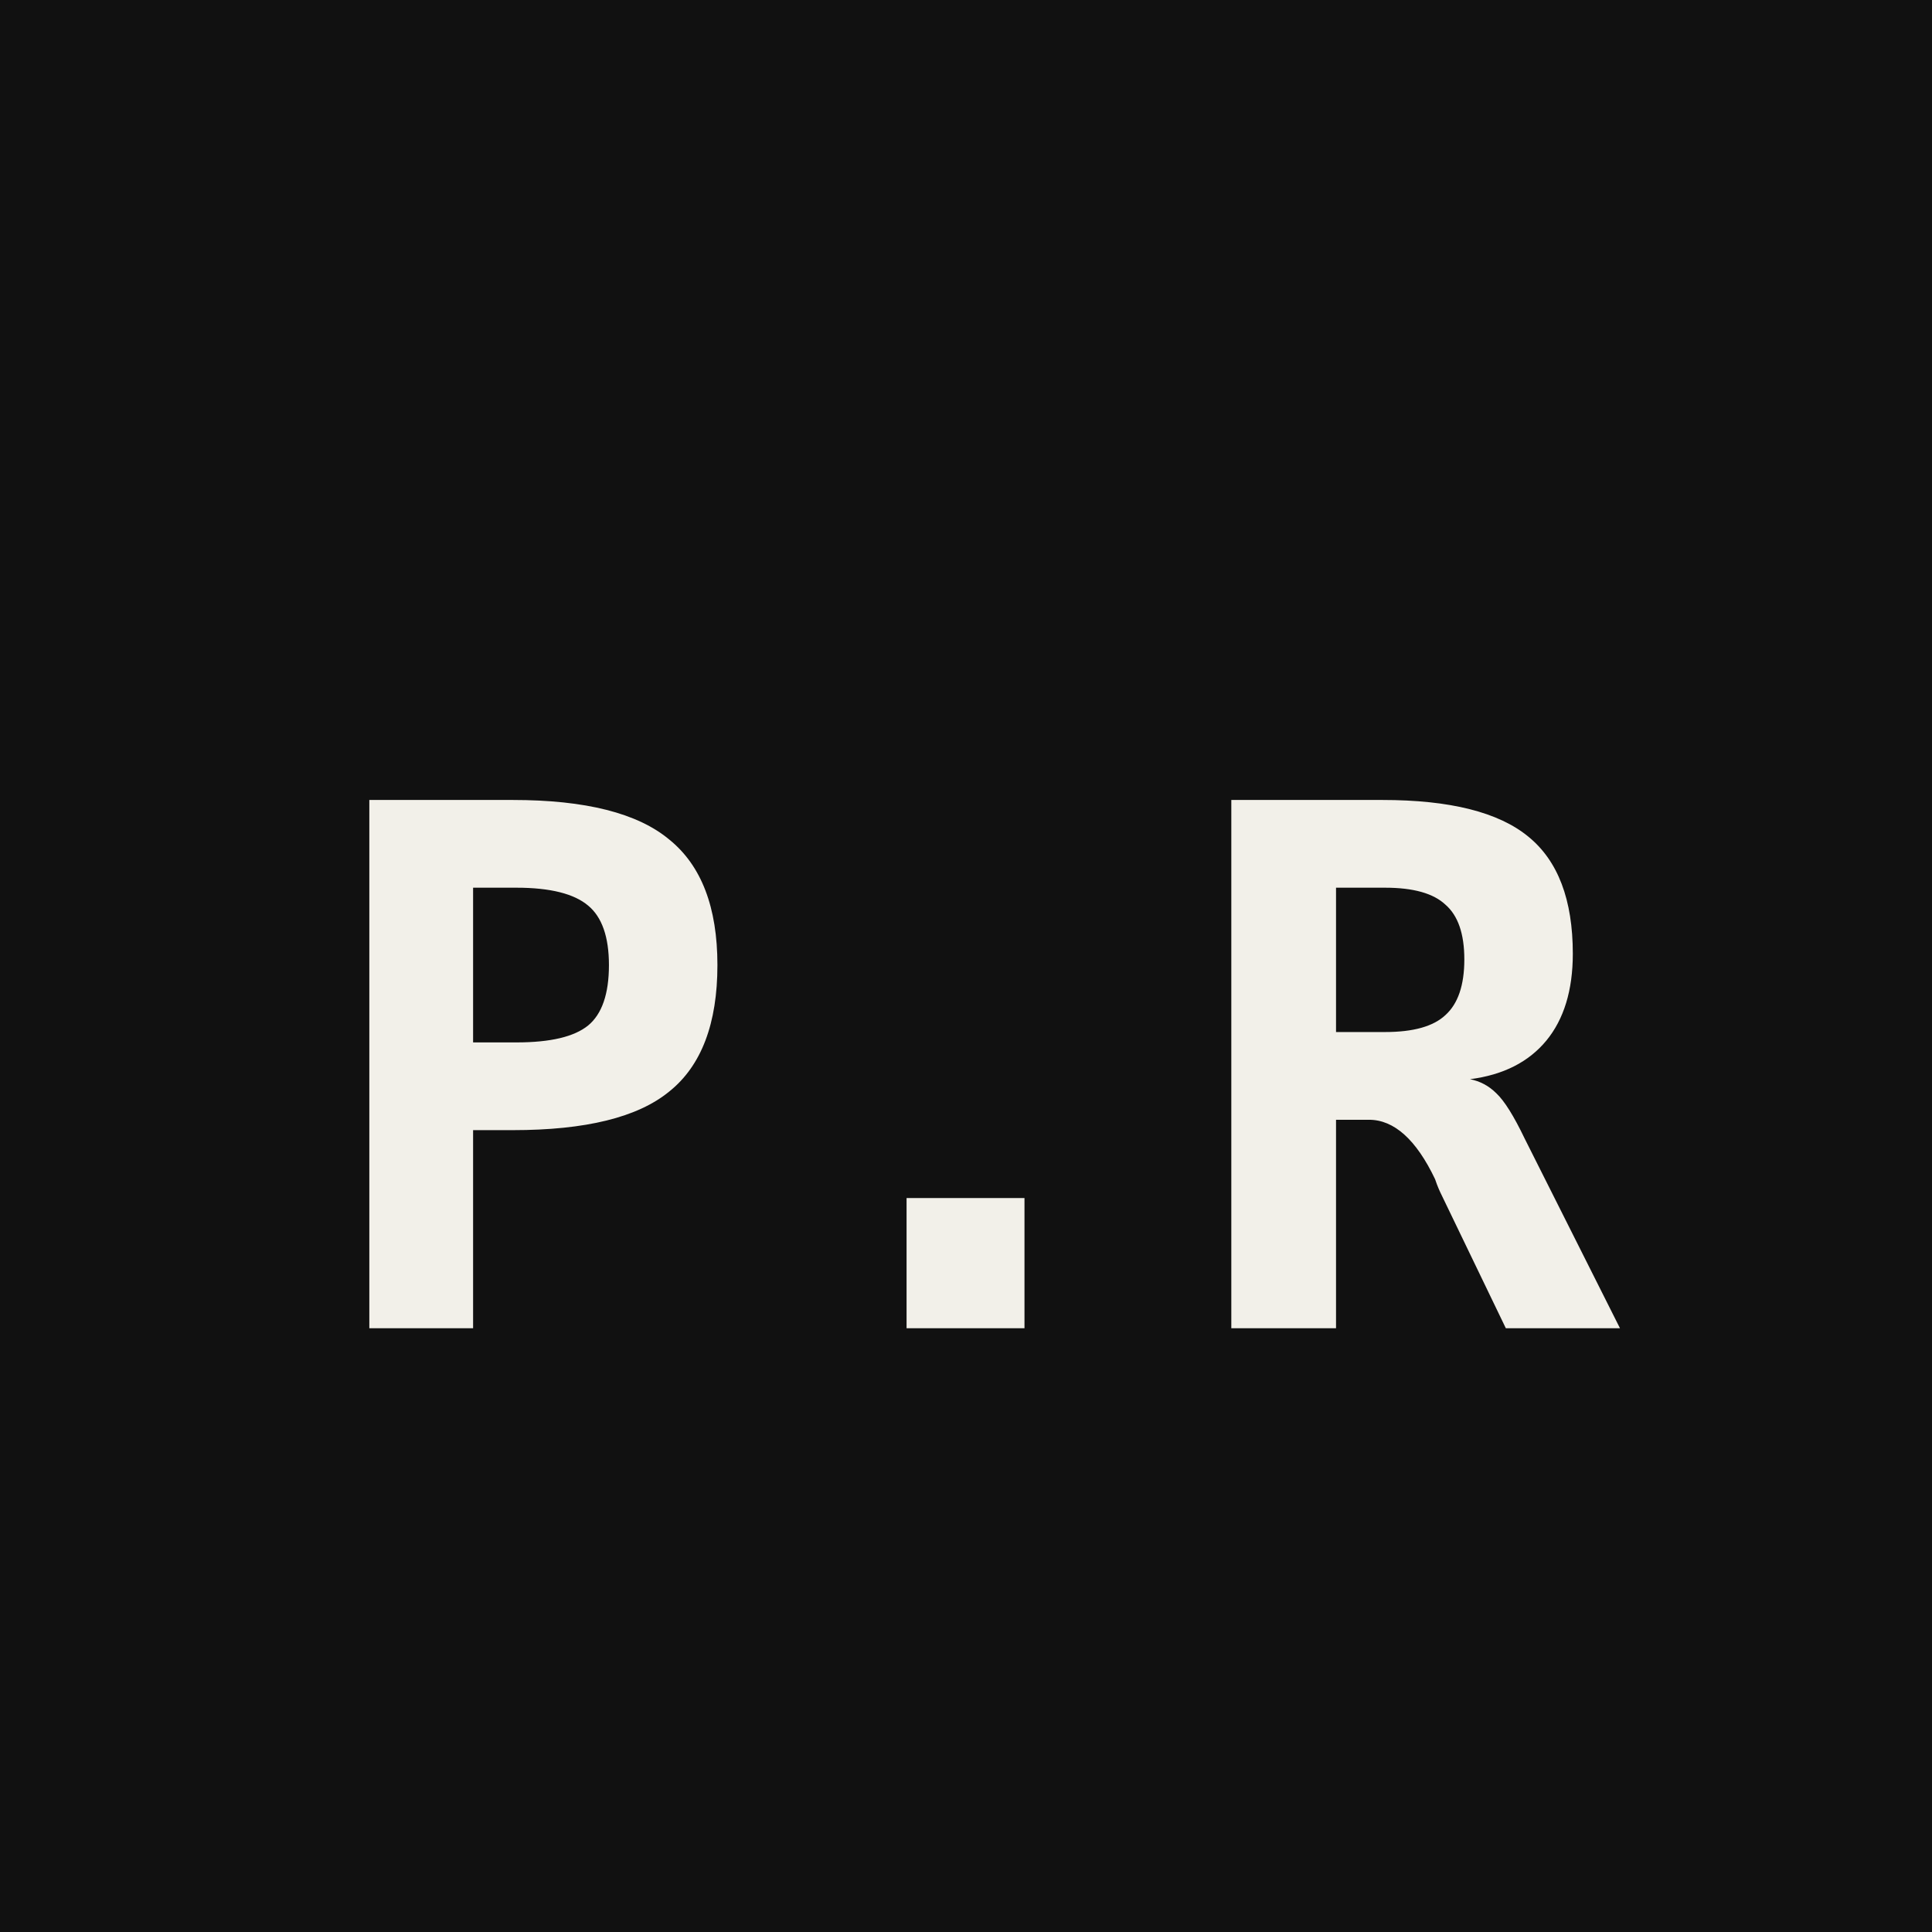
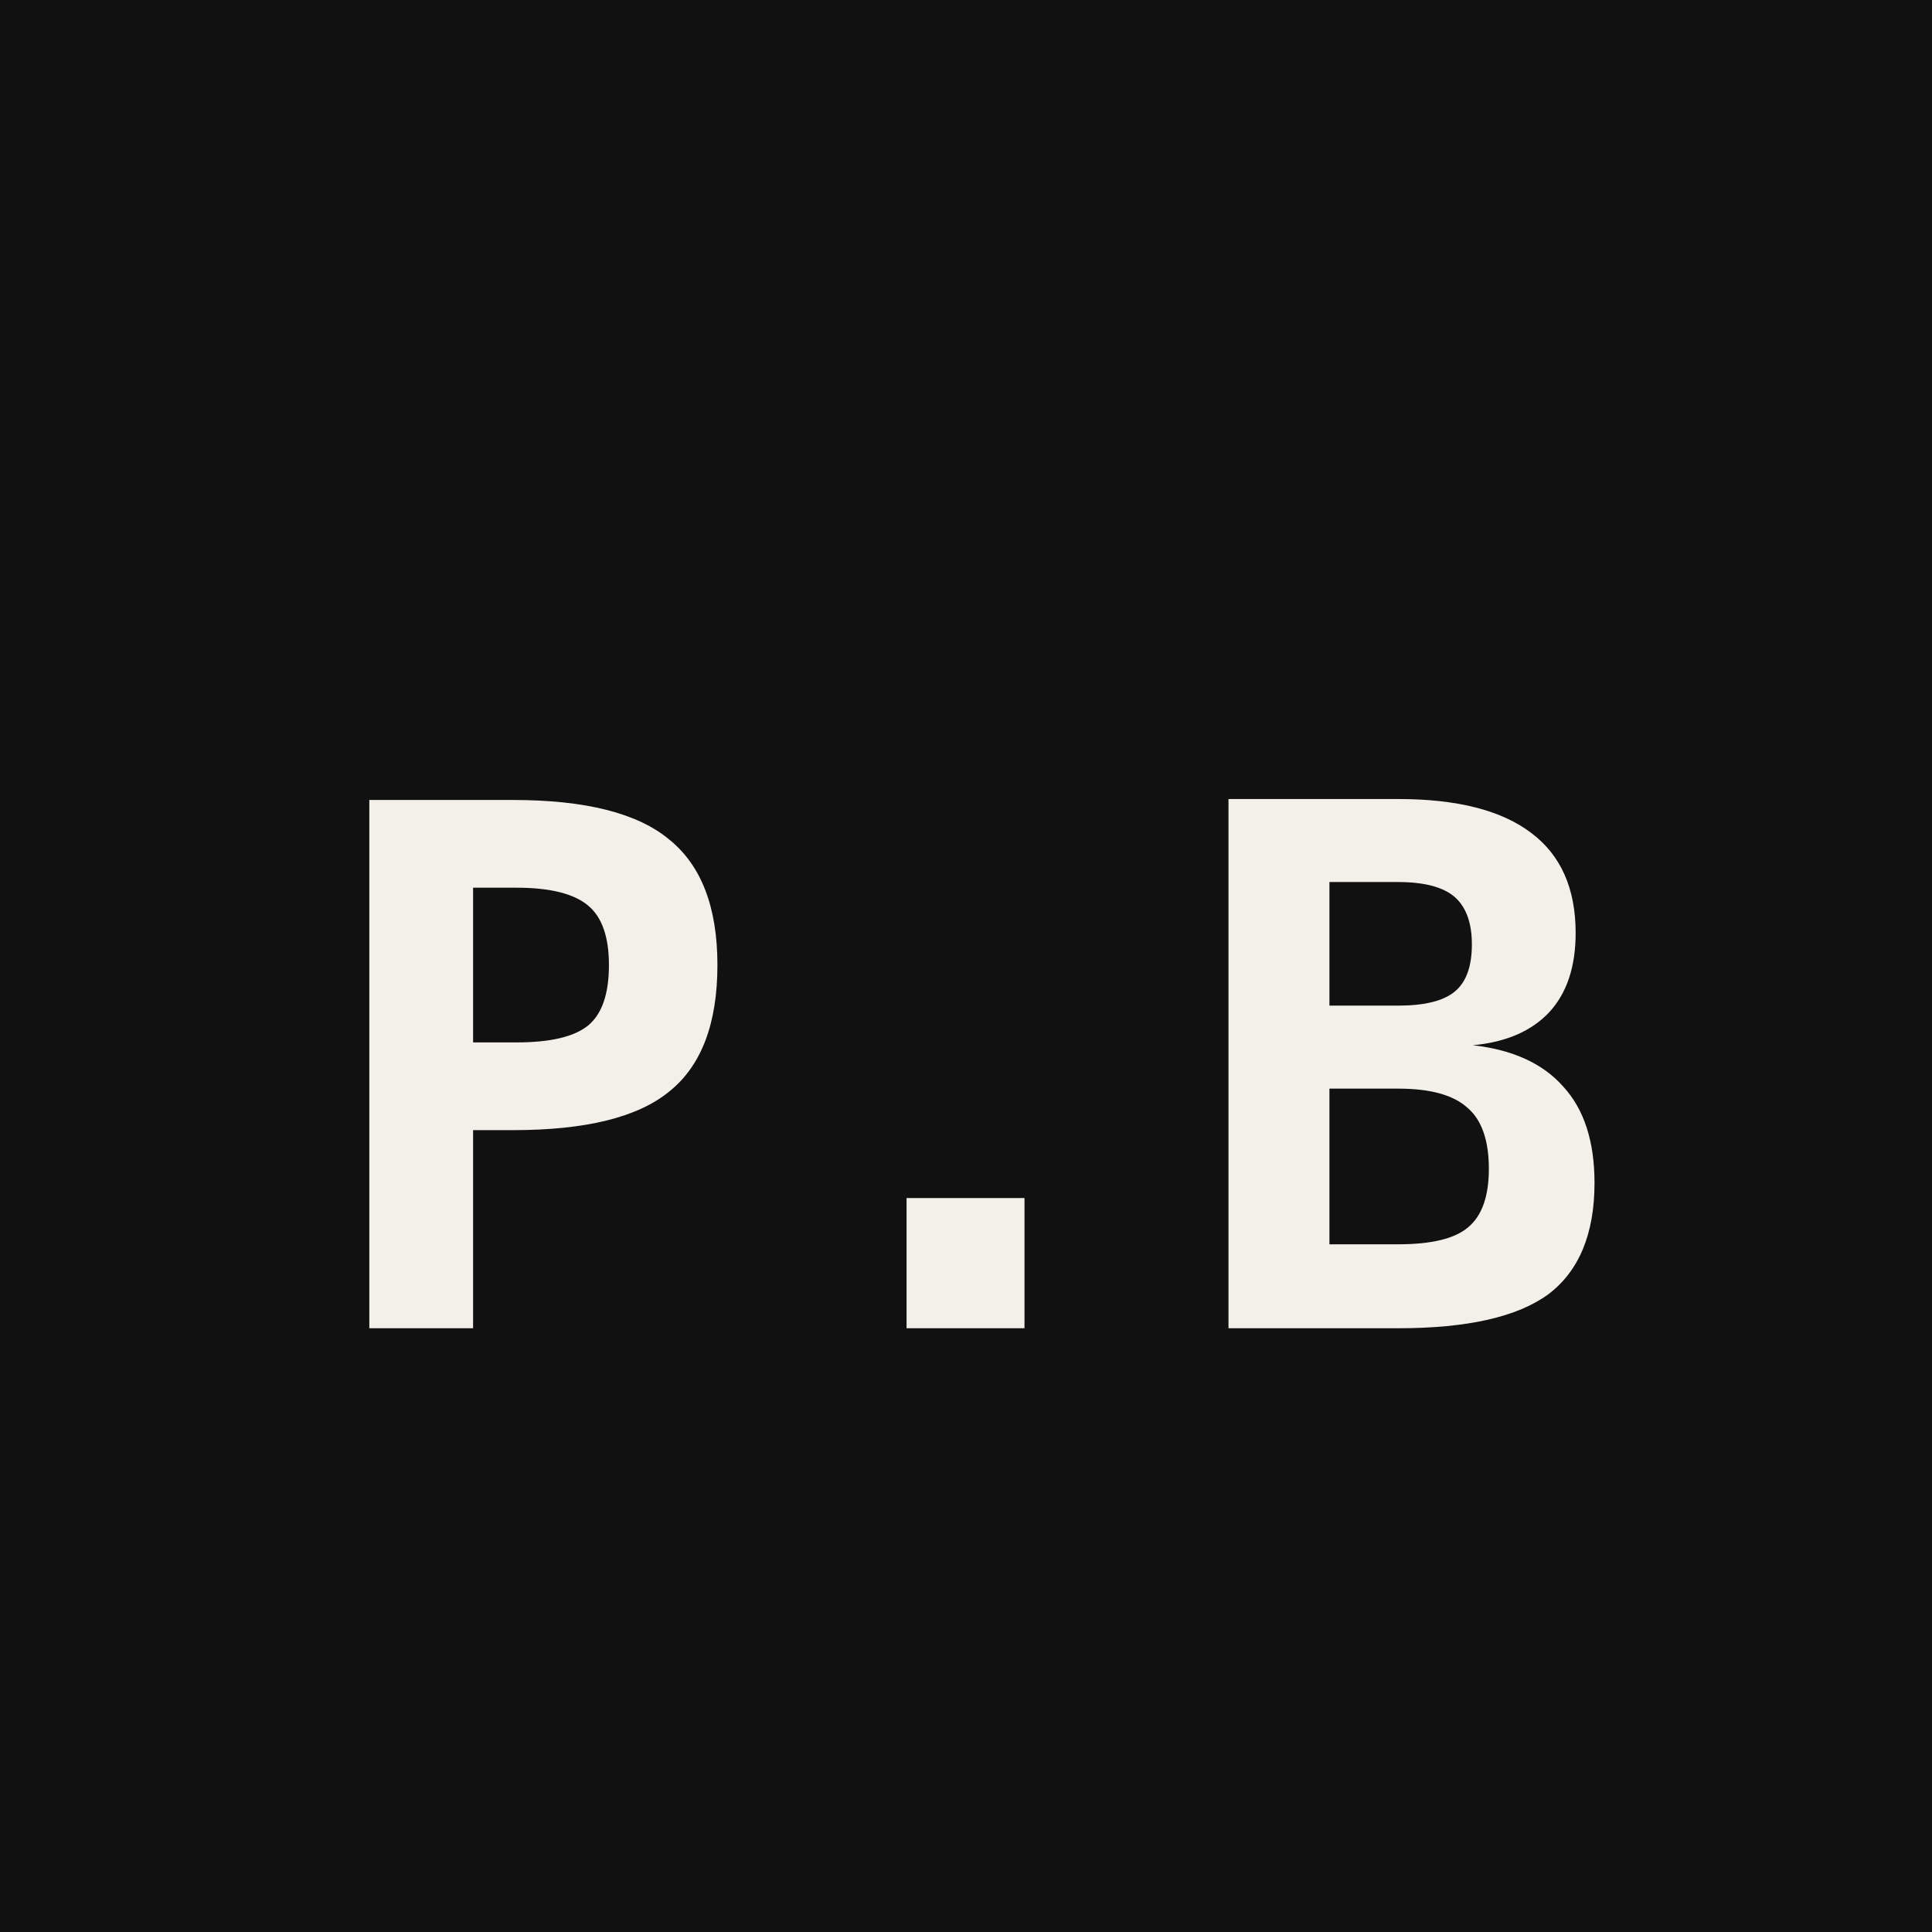
<svg xmlns="http://www.w3.org/2000/svg" viewBox="0 0 32 32">
  <rect width="32" height="32" fill="#111111" />
-   <text x="16" y="22" text-anchor="middle" font-family="monospace" font-weight="700" font-size="12" fill="#F2F0E9">P.R</text>
+   <text x="16" y="22" text-anchor="middle" font-family="monospace" font-weight="700" font-size="12" fill="#F2F0E9">P.B</text>
</svg>
